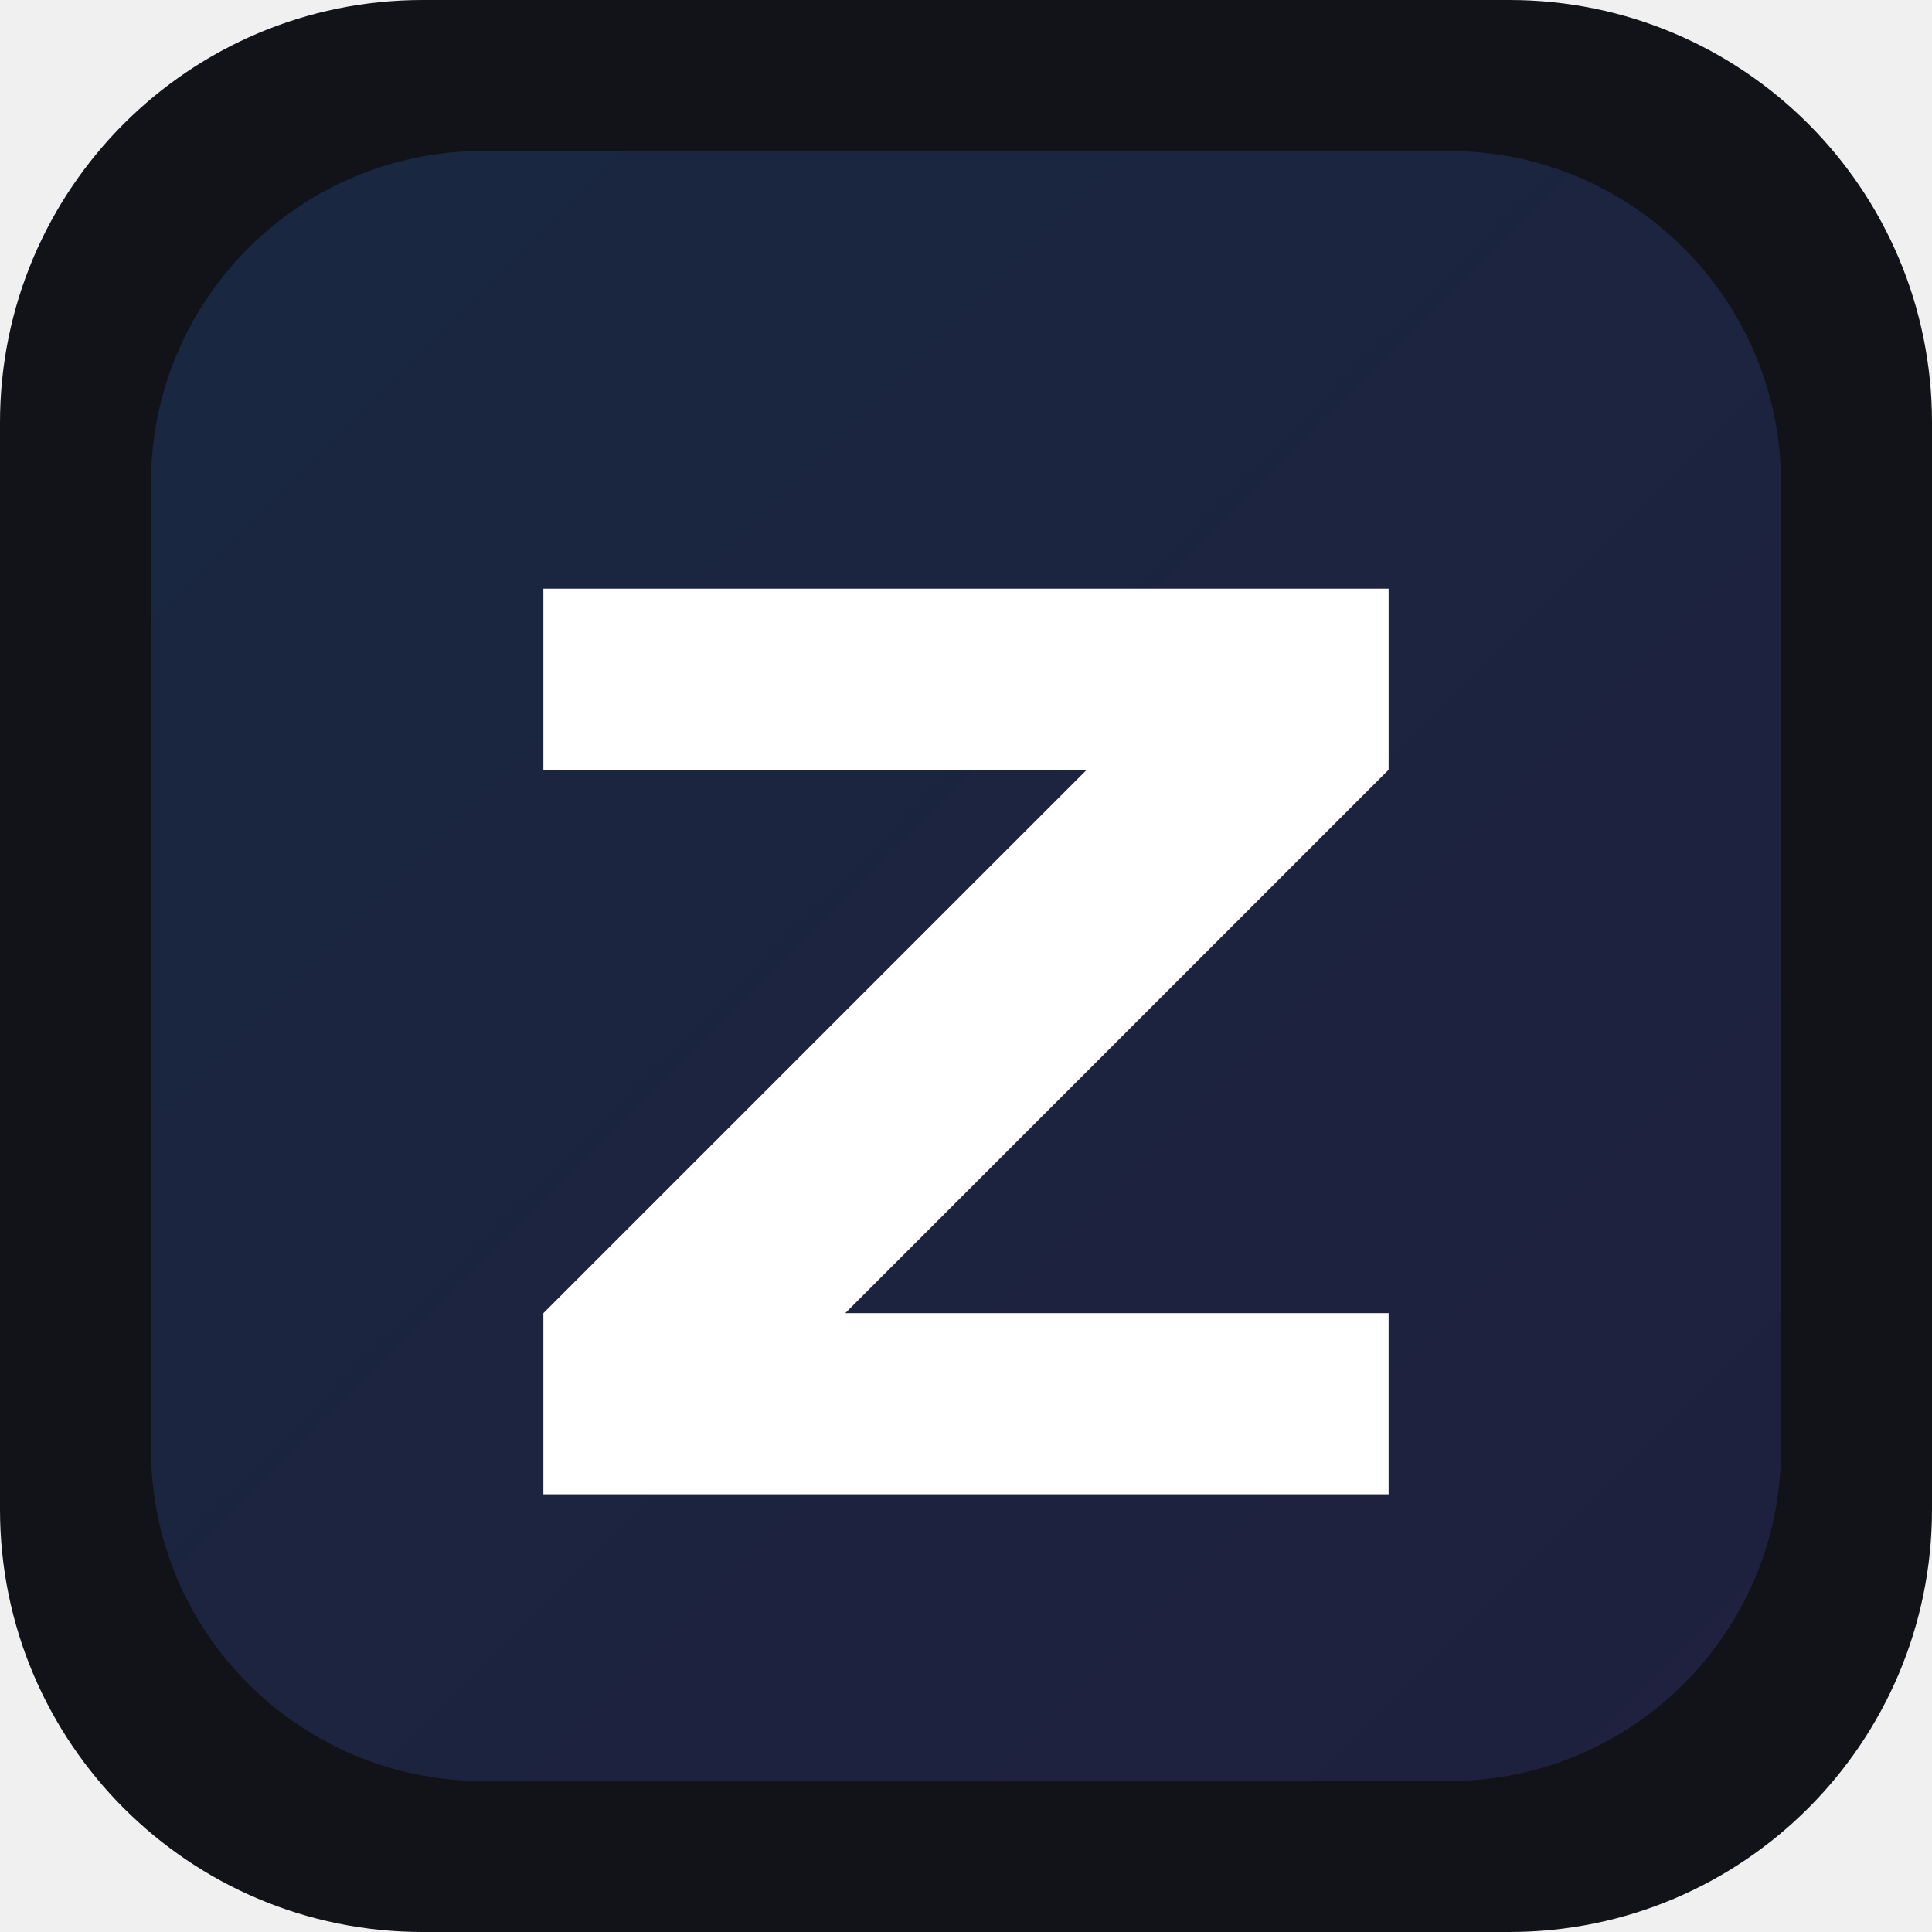
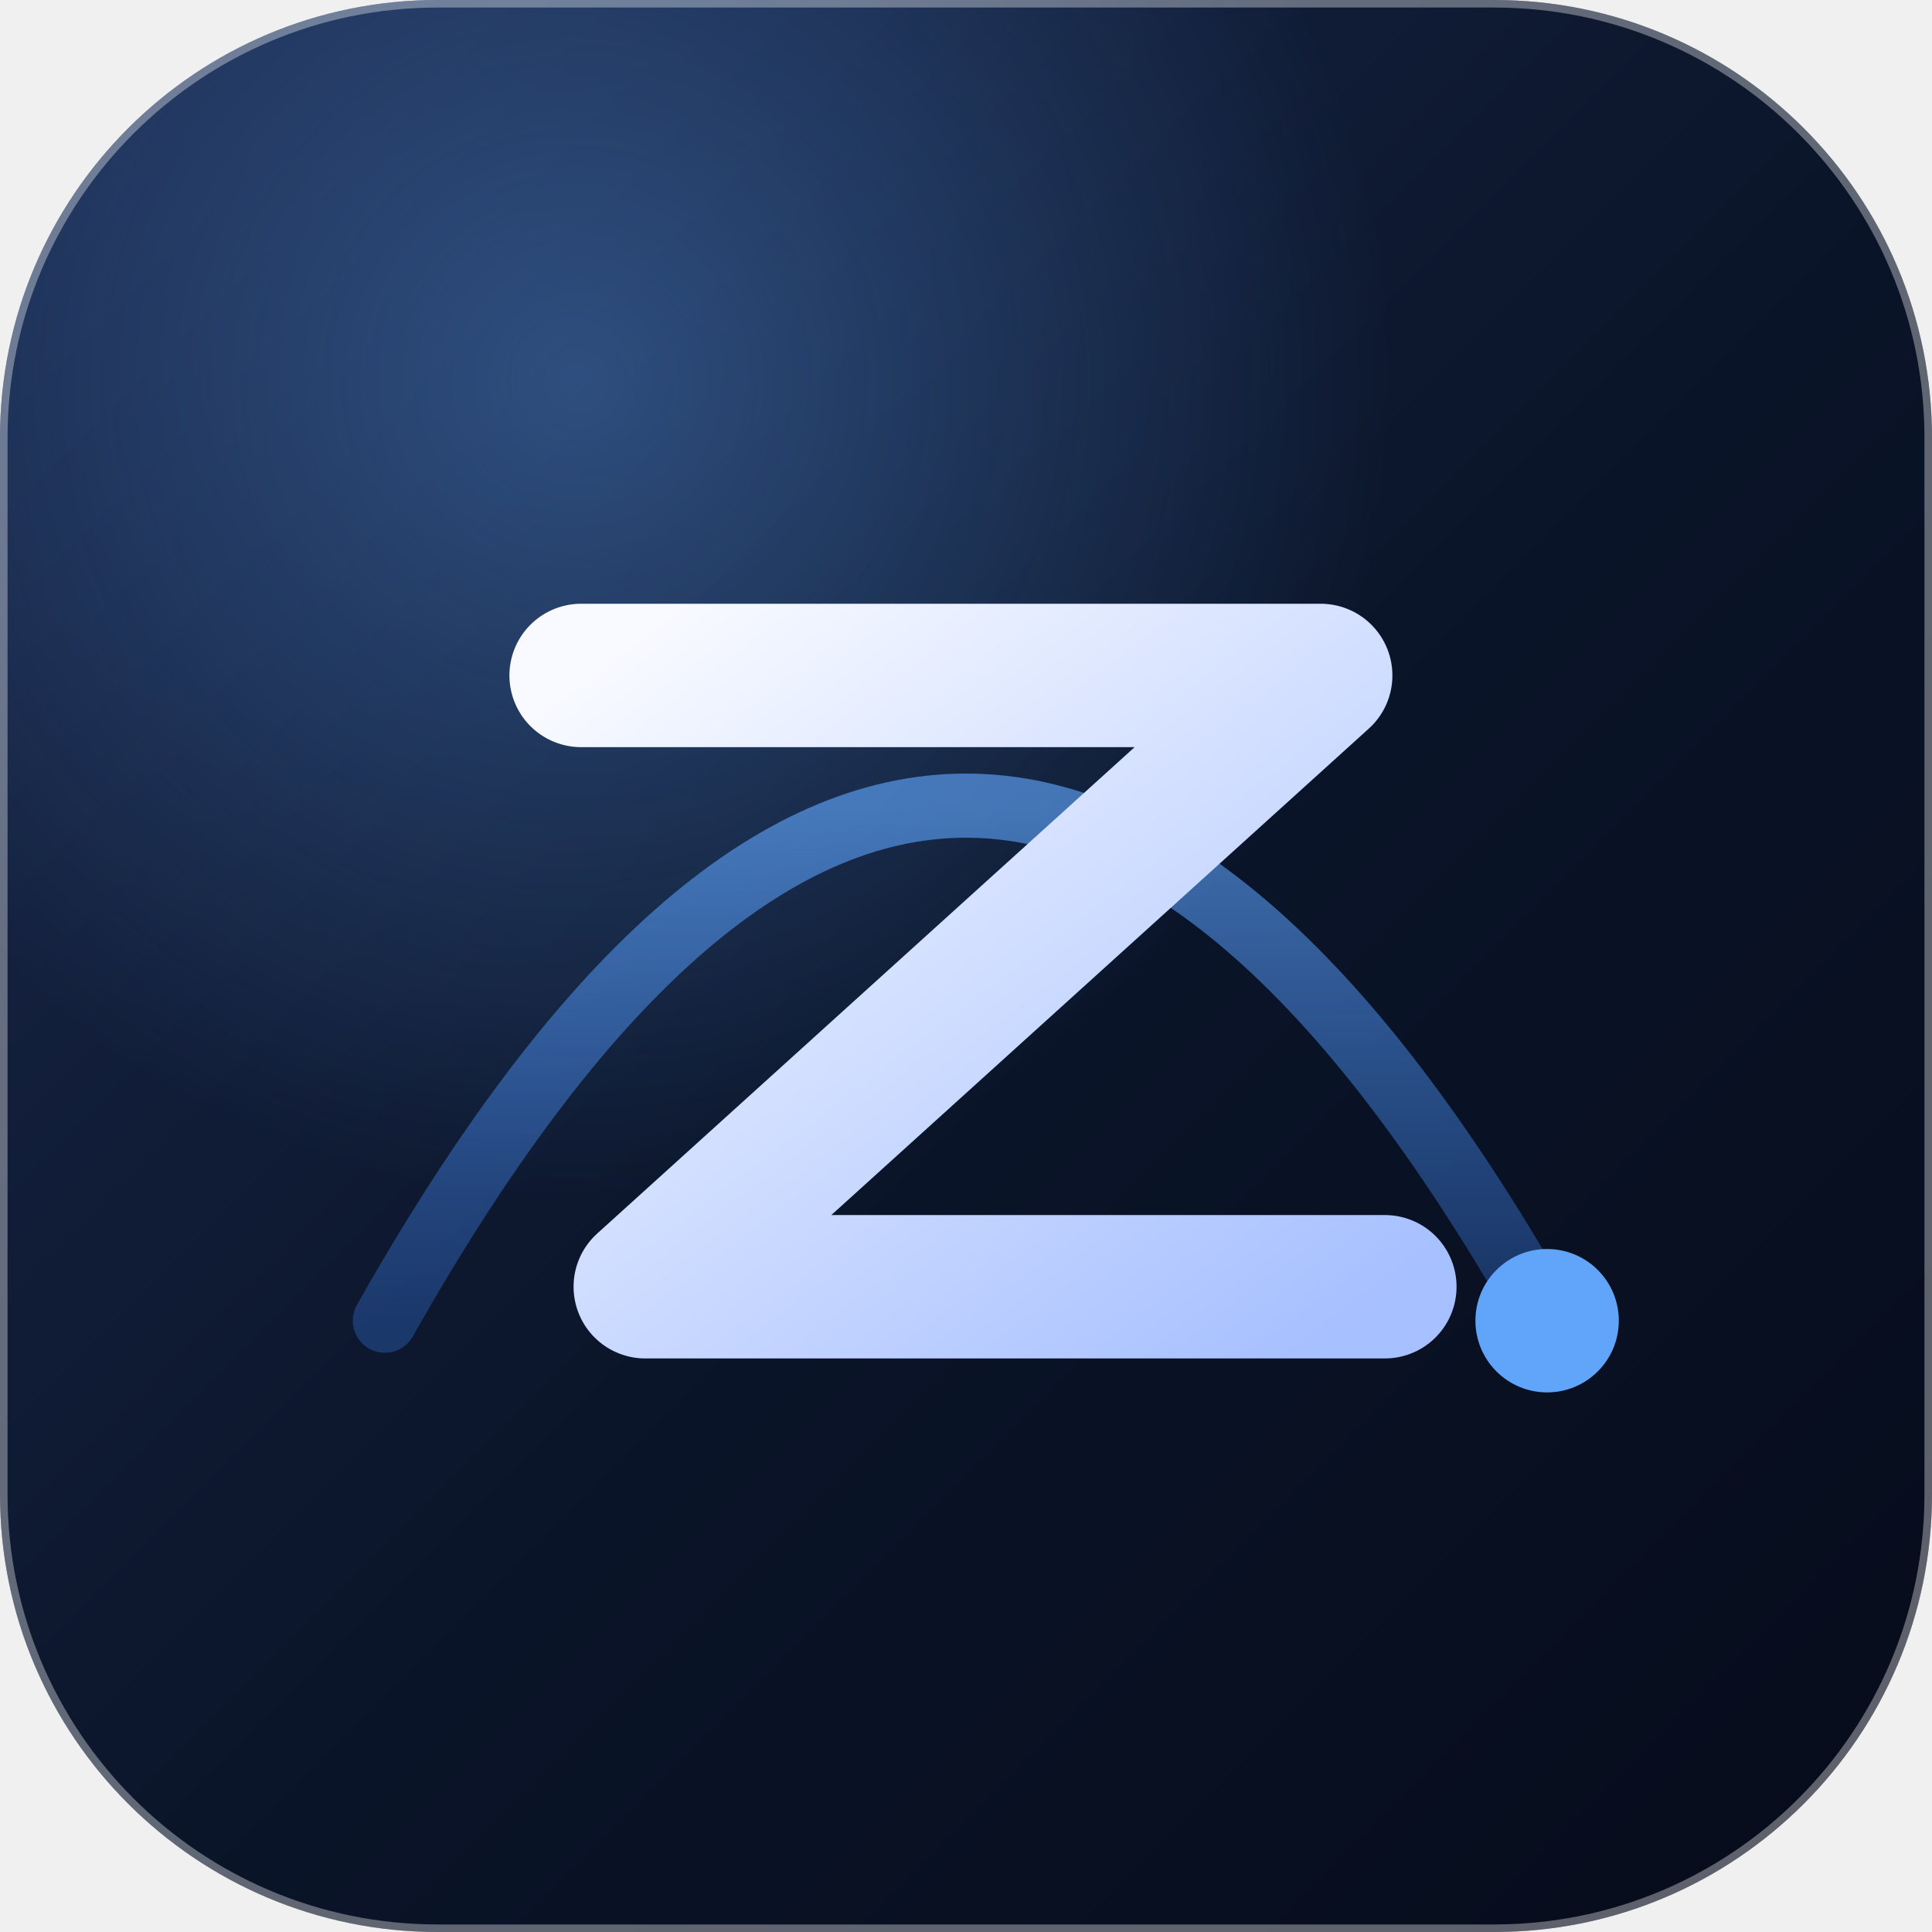
- <svg xmlns="http://www.w3.org/2000/svg" viewBox="0 0 256 256">
+ <svg xmlns="http://www.w3.org/2000/svg" viewBox="0 0 512 512">
  <defs>
-     <linearGradient id="g" x1="0" y1="0" x2="1" y2="1">
-       <stop offset="0%" stop-color="#3B82F6" />
-       <stop offset="100%" stop-color="#5E5CE6" />
+     <linearGradient id="zg-bg" x1="0" y1="0" x2="1" y2="1">
+       <stop offset="0%" stop-color="#1B2A4E" />
+       <stop offset="55%" stop-color="#0A1428" />
+       <stop offset="100%" stop-color="#060B1A" />
+     </linearGradient>
+     <radialGradient id="zg-glow" cx="30%" cy="20%" r="70%">
+       <stop offset="0%" stop-color="#60A5FA" stop-opacity="0.35" />
+       <stop offset="60%" stop-color="#60A5FA" stop-opacity="0" />
+     </radialGradient>
+     <linearGradient id="zg-mark" x1="0" y1="0" x2="1" y2="1">
+       <stop offset="0%" stop-color="#F8FAFF" />
+       <stop offset="100%" stop-color="#A7C0FF" />
+     </linearGradient>
+     <linearGradient id="zg-arc" x1="0" y1="0" x2="0" y2="1">
+       <stop offset="0%" stop-color="#60A5FA" stop-opacity="0.85" />
+       <stop offset="100%" stop-color="#3B82F6" stop-opacity="0.4" />
    </linearGradient>
  </defs>
-   <rect width="256" height="256" rx="56" fill="#111318" />
-   <rect x="20" y="20" width="216" height="216" rx="44" fill="url(#g)" opacity="0.18" />
-   <path d="M72 78h112v24l-72 72h72v24H72v-24l72-72H72z" fill="#ffffff" />
+   <rect width="512" height="512" rx="116" fill="url(#zg-bg)" />
+   <rect width="512" height="512" rx="116" fill="url(#zg-glow)" />
+   <path d="M102 350Q256 77 410 350" fill="none" stroke="url(#zg-arc)" stroke-linecap="round" stroke-width="17" opacity="0.75" />
+   <path d="M154 179H350L171 341H367" fill="none" stroke="url(#zg-mark)" stroke-linecap="round" stroke-linejoin="round" stroke-width="38" />
+   <circle cx="410" cy="350" r="19" fill="#60A5FA" />
+   <rect x="1" y="1" width="510" height="510" rx="115" fill="none" stroke="rgba(255,255,255,0.35)" stroke-width="2" />
</svg>
